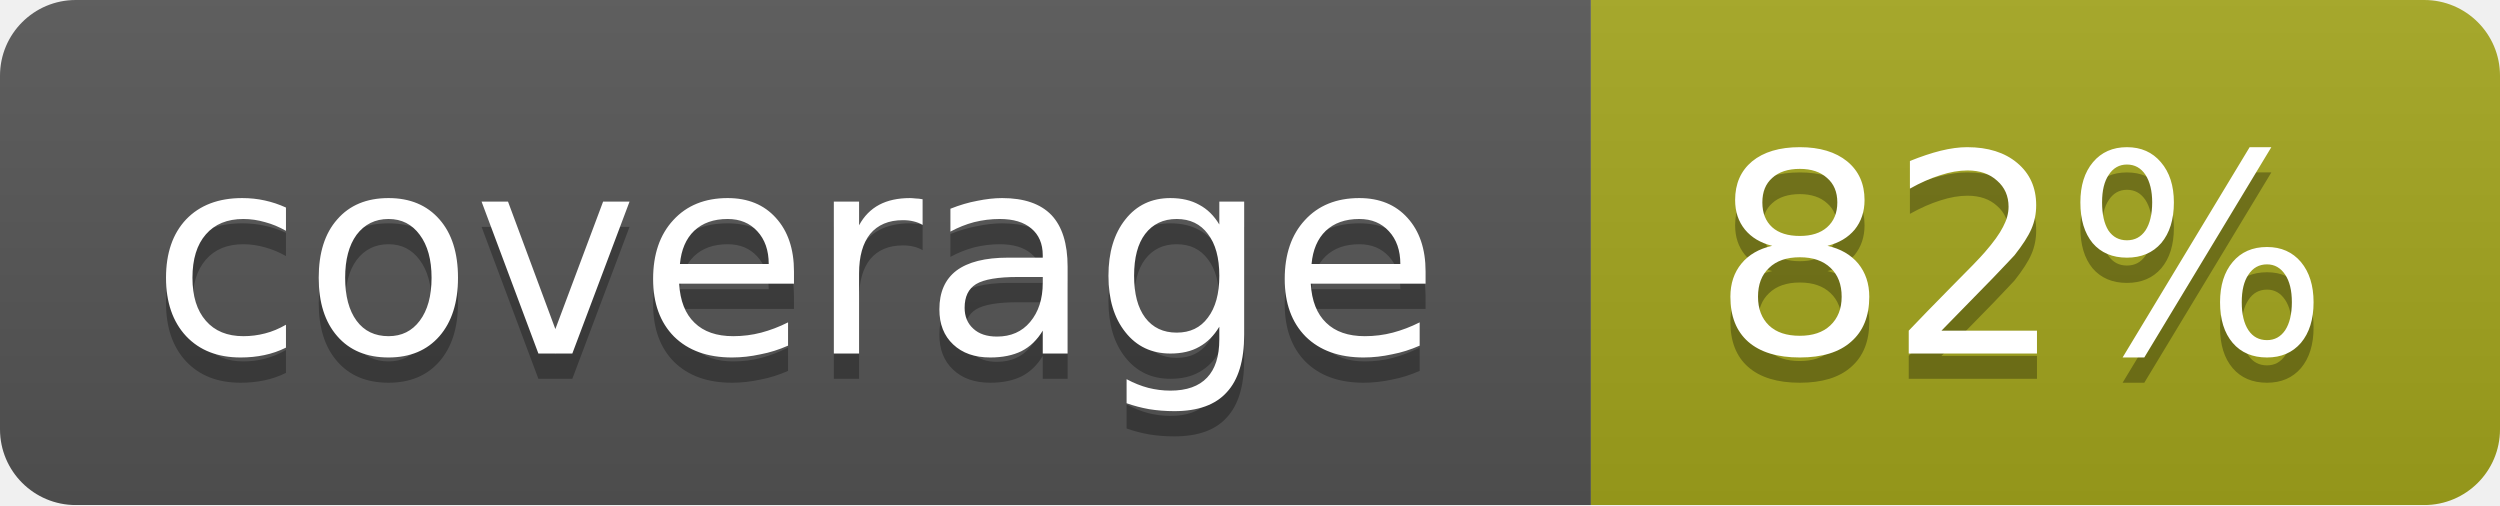
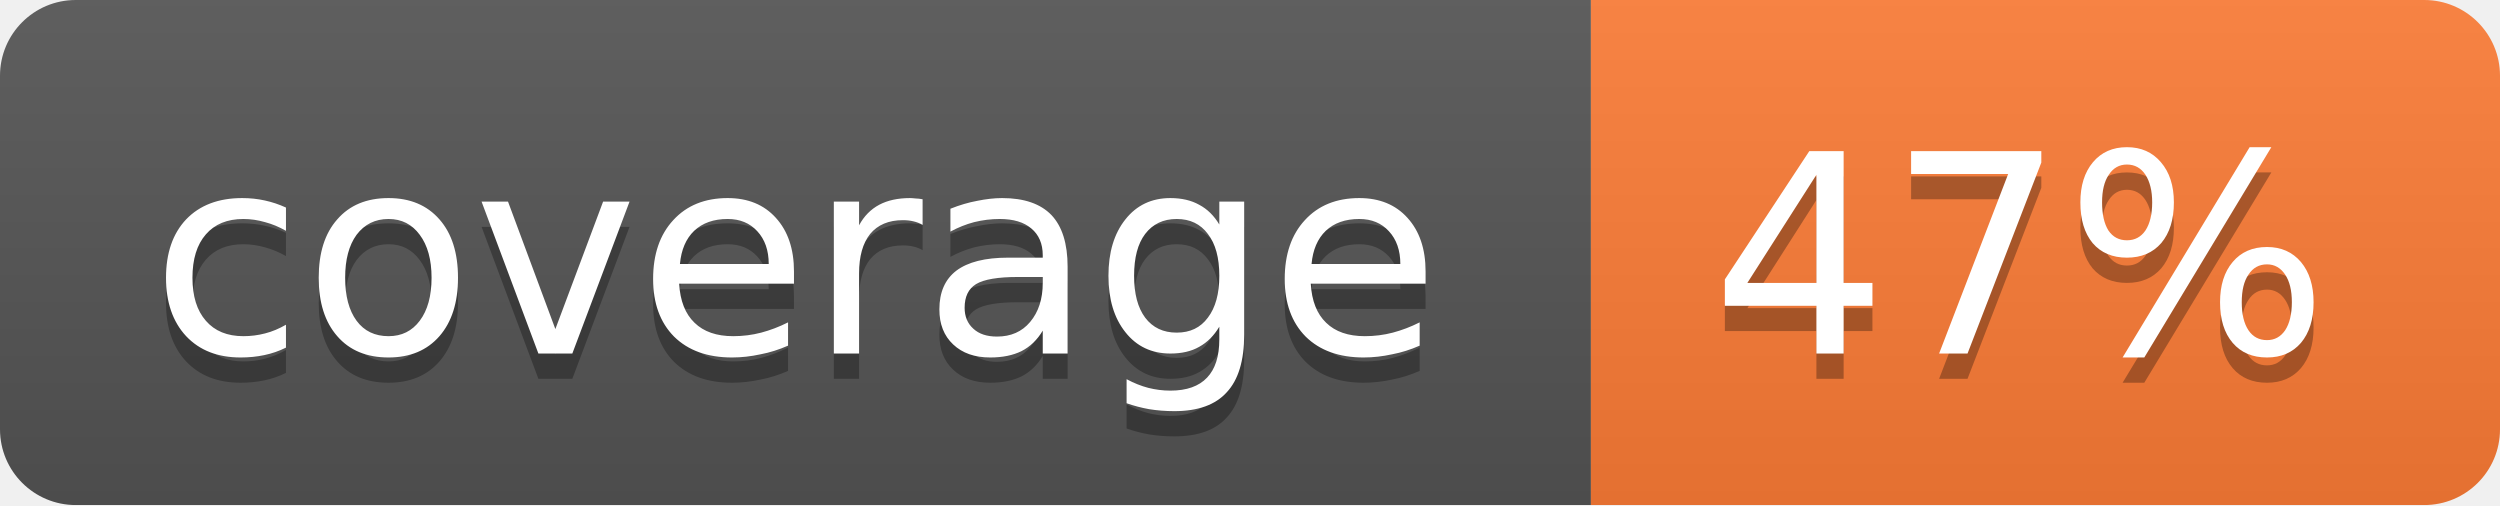
<svg xmlns="http://www.w3.org/2000/svg" width="99" height="20">
  <linearGradient id="b" x2="0" y2="100%">
    <stop offset="0" stop-color="#bbb" stop-opacity=".1" />
    <stop offset="1" stop-opacity=".1" />
  </linearGradient>
  <mask id="a">
    <rect width="99" height="20" rx="3" fill="#fff" />
  </mask>
  <g mask="url(#a)">
    <path fill="#555" d="M0 0h63v20H0z" />
-     <path fill="#a4a61d" d="M63 0h36v20H63z" />
+     <path fill="#fe7d37" d="M63 0h36v20H63z" />
    <path fill="url(#b)" d="M0 0h99v20H0z" />
  </g>
  <g fill="#fff" text-anchor="middle" font-family="DejaVu Sans,Verdana,Geneva,sans-serif" font-size="11">
    <text x="31.5" y="15" fill="#010101" fill-opacity=".3">coverage</text>
    <text x="31.5" y="14">coverage</text>
-     <text x="80" y="15" fill="#010101" fill-opacity=".3">82%</text>
-     <text x="80" y="14">82%</text>
+     <text x="80" y="15" fill="#010101" fill-opacity=".3">47%</text>
+     <text x="80" y="14">47%</text>
  </g>
</svg>
